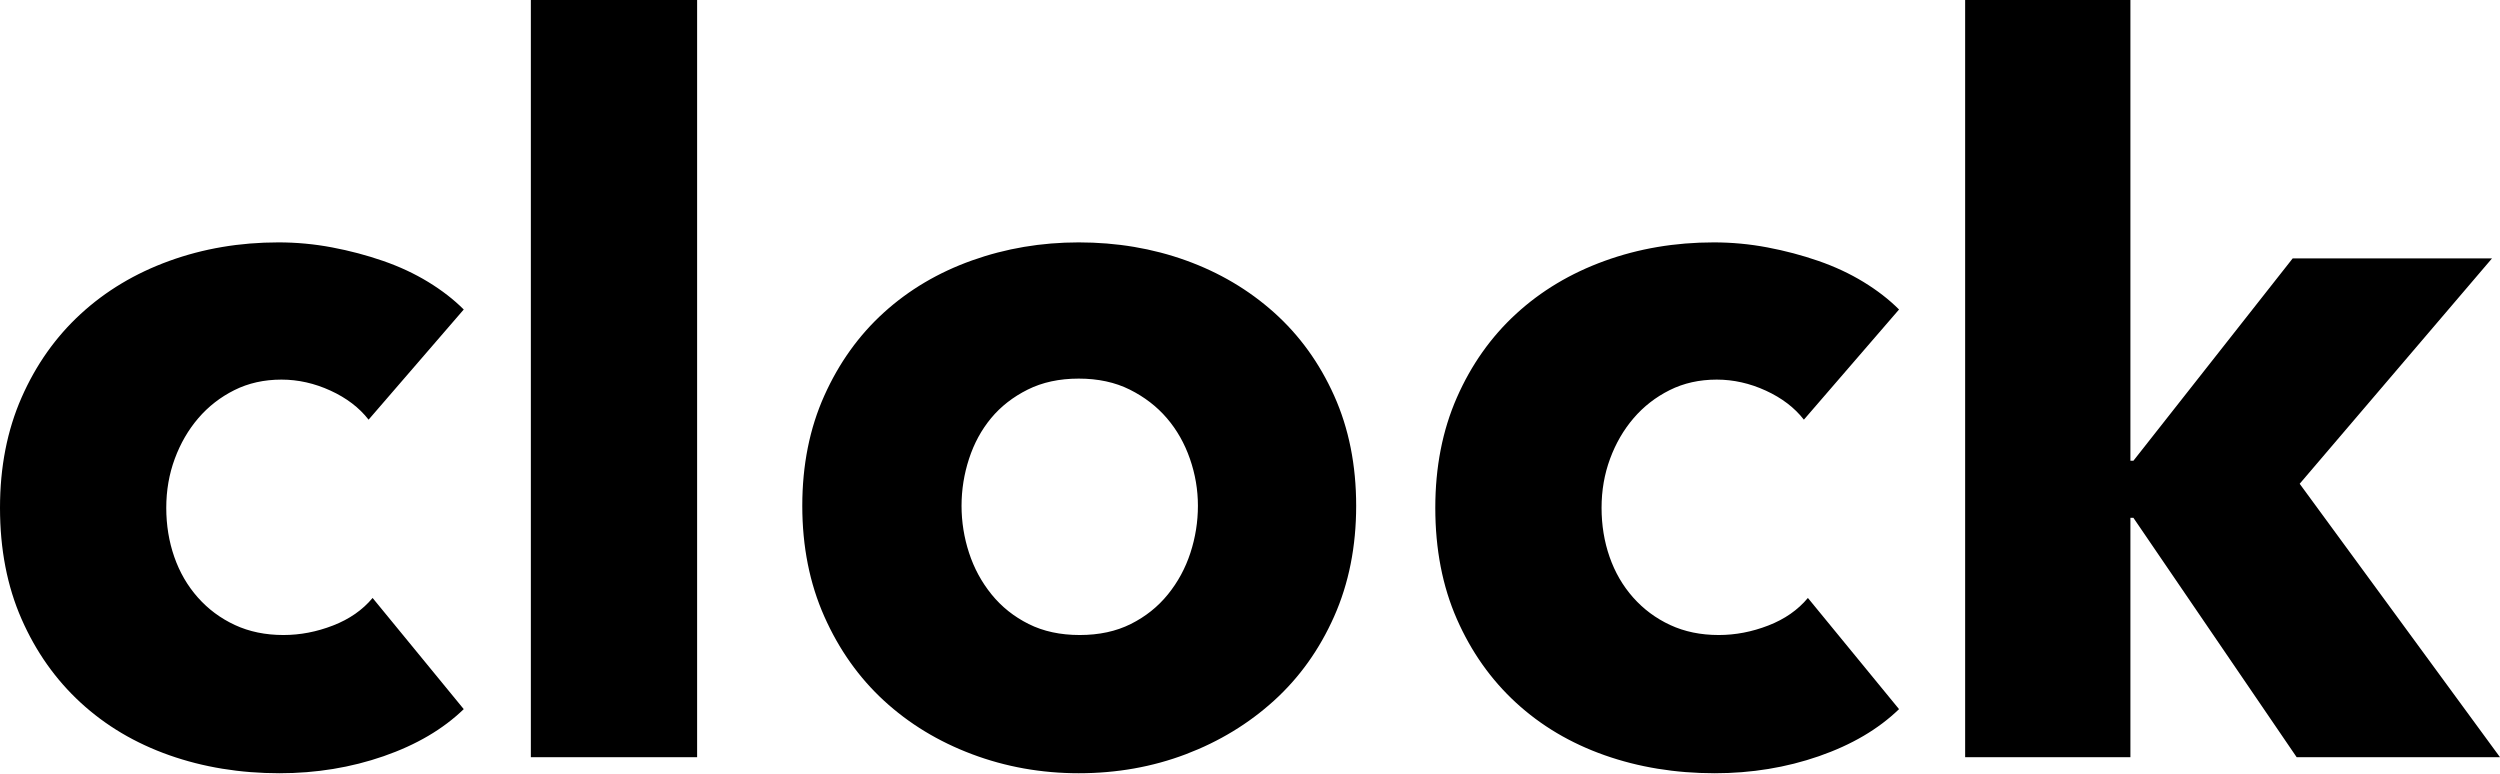
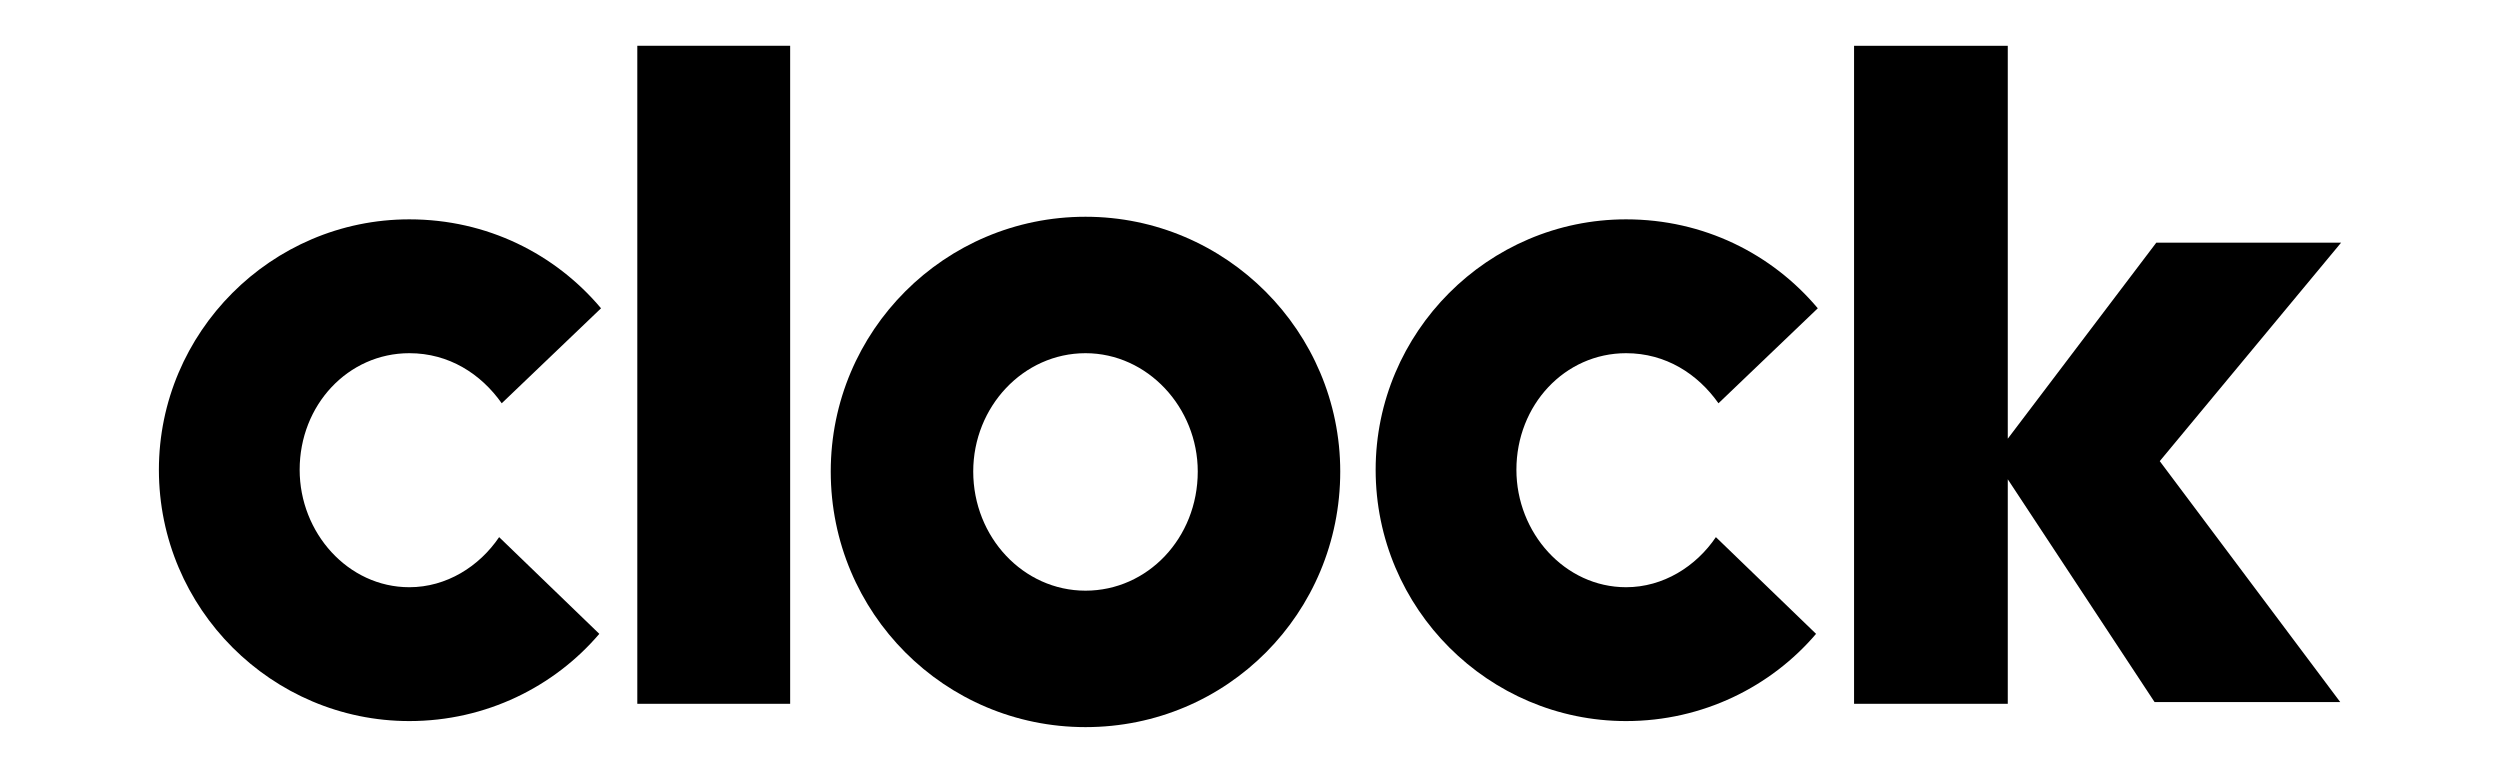
- <svg xmlns="http://www.w3.org/2000/svg" id="svg29" version="1.1" viewBox="-142.274 -87.696 289.536 89.552" class="Path_378">
-   <defs id="defs33" />
-   <path d="M -99.586 -39.092 C -100.669 -40.484 -102.138 -41.605 -103.994 -42.456 C -105.85 -43.307 -107.745 -43.732 -109.678 -43.732 C -111.689 -43.732 -113.506 -43.326 -115.13 -42.514 C -116.754 -41.702 -118.146 -40.619 -119.306 -39.266 C -120.466 -37.913 -121.375 -36.347 -122.032 -34.568 C -122.689 -32.789 -123.018 -30.895 -123.018 -28.884 C -123.018 -26.873 -122.709 -24.979 -122.09 -23.2 C -121.471 -21.421 -120.563 -19.855 -119.364 -18.502 C -118.165 -17.149 -116.735 -16.085 -115.072 -15.312 C -113.409 -14.539 -111.534 -14.152 -109.446 -14.152 C -107.513 -14.152 -105.599 -14.519 -103.704 -15.254 C -101.809 -15.989 -100.282 -17.052 -99.122 -18.444 L -88.566 -5.568 C -90.963 -3.248 -94.057 -1.431 -97.846 -0.116 C -101.635 1.199 -105.657 1.856 -109.91 1.856 C -114.473 1.856 -118.726 1.16 -122.67 -0.232 C -126.614 -1.624 -130.036 -3.654 -132.936 -6.322 C -135.836 -8.99 -138.117 -12.219 -139.78 -16.008 C -141.443 -19.797 -142.274 -24.089 -142.274 -28.884 C -142.274 -33.601 -141.443 -37.855 -139.78 -41.644 C -138.117 -45.433 -135.836 -48.662 -132.936 -51.33 C -130.036 -53.998 -126.614 -56.047 -122.67 -57.478 C -118.726 -58.909 -114.511 -59.624 -110.026 -59.624 C -107.938 -59.624 -105.869 -59.431 -103.82 -59.044 C -101.771 -58.657 -99.799 -58.135 -97.904 -57.478 C -96.009 -56.821 -94.269 -56.009 -92.684 -55.042 C -91.099 -54.075 -89.726 -53.012 -88.566 -51.852 L -99.586 -39.092 Z M -80.794 0 L -80.794 -87.696 L -61.538 -87.696 L -61.538 0 L -80.794 0 Z M 14.79 -29.116 C 14.79 -24.399 13.939 -20.126 12.238 -16.298 C 10.537 -12.47 8.217 -9.222 5.278 -6.554 C 2.339 -3.886 -1.063 -1.817 -4.93 -0.348 C -8.797 1.121 -12.934 1.856 -17.342 1.856 C -21.673 1.856 -25.791 1.121 -29.696 -0.348 C -33.601 -1.817 -37.004 -3.886 -39.904 -6.554 C -42.804 -9.222 -45.105 -12.47 -46.806 -16.298 C -48.507 -20.126 -49.358 -24.399 -49.358 -29.116 C -49.358 -33.833 -48.507 -38.087 -46.806 -41.876 C -45.105 -45.665 -42.804 -48.875 -39.904 -51.504 C -37.004 -54.133 -33.601 -56.144 -29.696 -57.536 C -25.791 -58.928 -21.673 -59.624 -17.342 -59.624 C -12.934 -59.624 -8.797 -58.928 -4.93 -57.536 C -1.063 -56.144 2.339 -54.133 5.278 -51.504 C 8.217 -48.875 10.537 -45.665 12.238 -41.876 C 13.939 -38.087 14.79 -33.833 14.79 -29.116 Z M -3.538 -29.116 C -3.538 -30.972 -3.847 -32.789 -4.466 -34.568 C -5.085 -36.347 -5.974 -37.913 -7.134 -39.266 C -8.294 -40.619 -9.725 -41.721 -11.426 -42.572 C -13.127 -43.423 -15.099 -43.848 -17.342 -43.848 C -19.585 -43.848 -21.557 -43.423 -23.258 -42.572 C -24.959 -41.721 -26.371 -40.619 -27.492 -39.266 C -28.613 -37.913 -29.464 -36.347 -30.044 -34.568 C -30.624 -32.789 -30.914 -30.972 -30.914 -29.116 C -30.914 -27.26 -30.624 -25.443 -30.044 -23.664 C -29.464 -21.885 -28.594 -20.281 -27.434 -18.85 C -26.274 -17.419 -24.843 -16.279 -23.142 -15.428 C -21.441 -14.577 -19.469 -14.152 -17.226 -14.152 C -14.983 -14.152 -13.011 -14.577 -11.31 -15.428 C -9.609 -16.279 -8.178 -17.419 -7.018 -18.85 C -5.858 -20.281 -4.988 -21.885 -4.408 -23.664 C -3.828 -25.443 -3.538 -27.26 -3.538 -29.116 Z M 66.642 -39.092 C 65.559 -40.484 64.09 -41.605 62.234 -42.456 C 60.378 -43.307 58.483 -43.732 56.55 -43.732 C 54.539 -43.732 52.722 -43.326 51.098 -42.514 C 49.474 -41.702 48.082 -40.619 46.922 -39.266 C 45.762 -37.913 44.853 -36.347 44.196 -34.568 C 43.539 -32.789 43.21 -30.895 43.21 -28.884 C 43.21 -26.873 43.519 -24.979 44.138 -23.2 C 44.757 -21.421 45.665 -19.855 46.864 -18.502 C 48.063 -17.149 49.493 -16.085 51.156 -15.312 C 52.819 -14.539 54.694 -14.152 56.782 -14.152 C 58.715 -14.152 60.629 -14.519 62.524 -15.254 C 64.419 -15.989 65.946 -17.052 67.106 -18.444 L 77.662 -5.568 C 75.265 -3.248 72.171 -1.431 68.382 -0.116 C 64.593 1.199 60.571 1.856 56.318 1.856 C 51.755 1.856 47.502 1.16 43.558 -0.232 C 39.614 -1.624 36.192 -3.654 33.292 -6.322 C 30.392 -8.99 28.111 -12.219 26.448 -16.008 C 24.785 -19.797 23.954 -24.089 23.954 -28.884 C 23.954 -33.601 24.785 -37.855 26.448 -41.644 C 28.111 -45.433 30.392 -48.662 33.292 -51.33 C 36.192 -53.998 39.614 -56.047 43.558 -57.478 C 47.502 -58.909 51.717 -59.624 56.202 -59.624 C 58.29 -59.624 60.359 -59.431 62.408 -59.044 C 64.457 -58.657 66.429 -58.135 68.324 -57.478 C 70.219 -56.821 71.959 -56.009 73.544 -55.042 C 75.129 -54.075 76.502 -53.012 77.662 -51.852 L 66.642 -39.092 Z M 147.262 0 L 123.714 0 L 104.806 -27.724 L 104.458 -27.724 L 104.458 0 L 85.318 0 L 85.318 -87.696 L 104.458 -87.696 L 104.458 -34.336 L 104.806 -34.336 L 123.25 -57.768 L 146.334 -57.768 L 124.062 -31.668 L 147.262 0 Z" id="Path_378" />
+ <svg xmlns="http://www.w3.org/2000/svg" version="1.1" id="svg29" x="0px" y="0px" viewBox="0 0 289.5 89.6" style="enable-background:new 0 0 289.5 89.6;" xml:space="preserve">
+   <g>
+     <path d="M69.4,73.4c-5.2,6.1-13.1,10.1-22,10.1c-15.9,0-29-13-29-29.1c0-15.9,13-29,29-29c9,0,16.9,4,22.2,10.3l-11.5,11   c-2.4-3.4-6.1-5.8-10.7-5.8c-7.1,0-12.7,6-12.7,13.5c0,7.3,5.6,13.6,12.7,13.6c4.3,0,8.1-2.4,10.4-5.8L69.4,73.4z" />
+     <path d="M73.8,81.5V5.3h17.7v76.2H73.8z" />
+     <path d="M155.2,54.6c0,16.4-13.1,29.6-29.5,29.6c-16.3,0-29.5-13.2-29.5-29.6c0-16.3,13.2-29.5,29.5-29.5   C142,25.1,155.2,38.4,155.2,54.6z M138.7,54.6c0-7.4-5.8-13.7-13-13.7c-7.2,0-13,6.2-13,13.7c0,7.6,5.8,13.8,13,13.8   C132.9,68.4,138.7,62.3,138.7,54.6z" />
+     <path d="M210.3,73.4c-5.2,6.1-13.1,10.1-22,10.1c-15.9,0-29-13-29-29.1c0-15.9,13-29,29-29c9,0,16.9,4,22.2,10.3l-11.5,11   c-2.4-3.4-6.1-5.8-10.7-5.8c-7.1,0-12.7,6-12.7,13.5c0,7.3,5.6,13.6,12.7,13.6c4.3,0,8.1-2.4,10.4-5.8L210.3,73.4z" />
+     <path d="M250.1,53.4L271,81.3h-21.5l-17-25.8v26h-17.8V5.3h17.8v45.5l17.2-22.7h21.4L250.1,53.4z" />
+   </g>
</svg>
